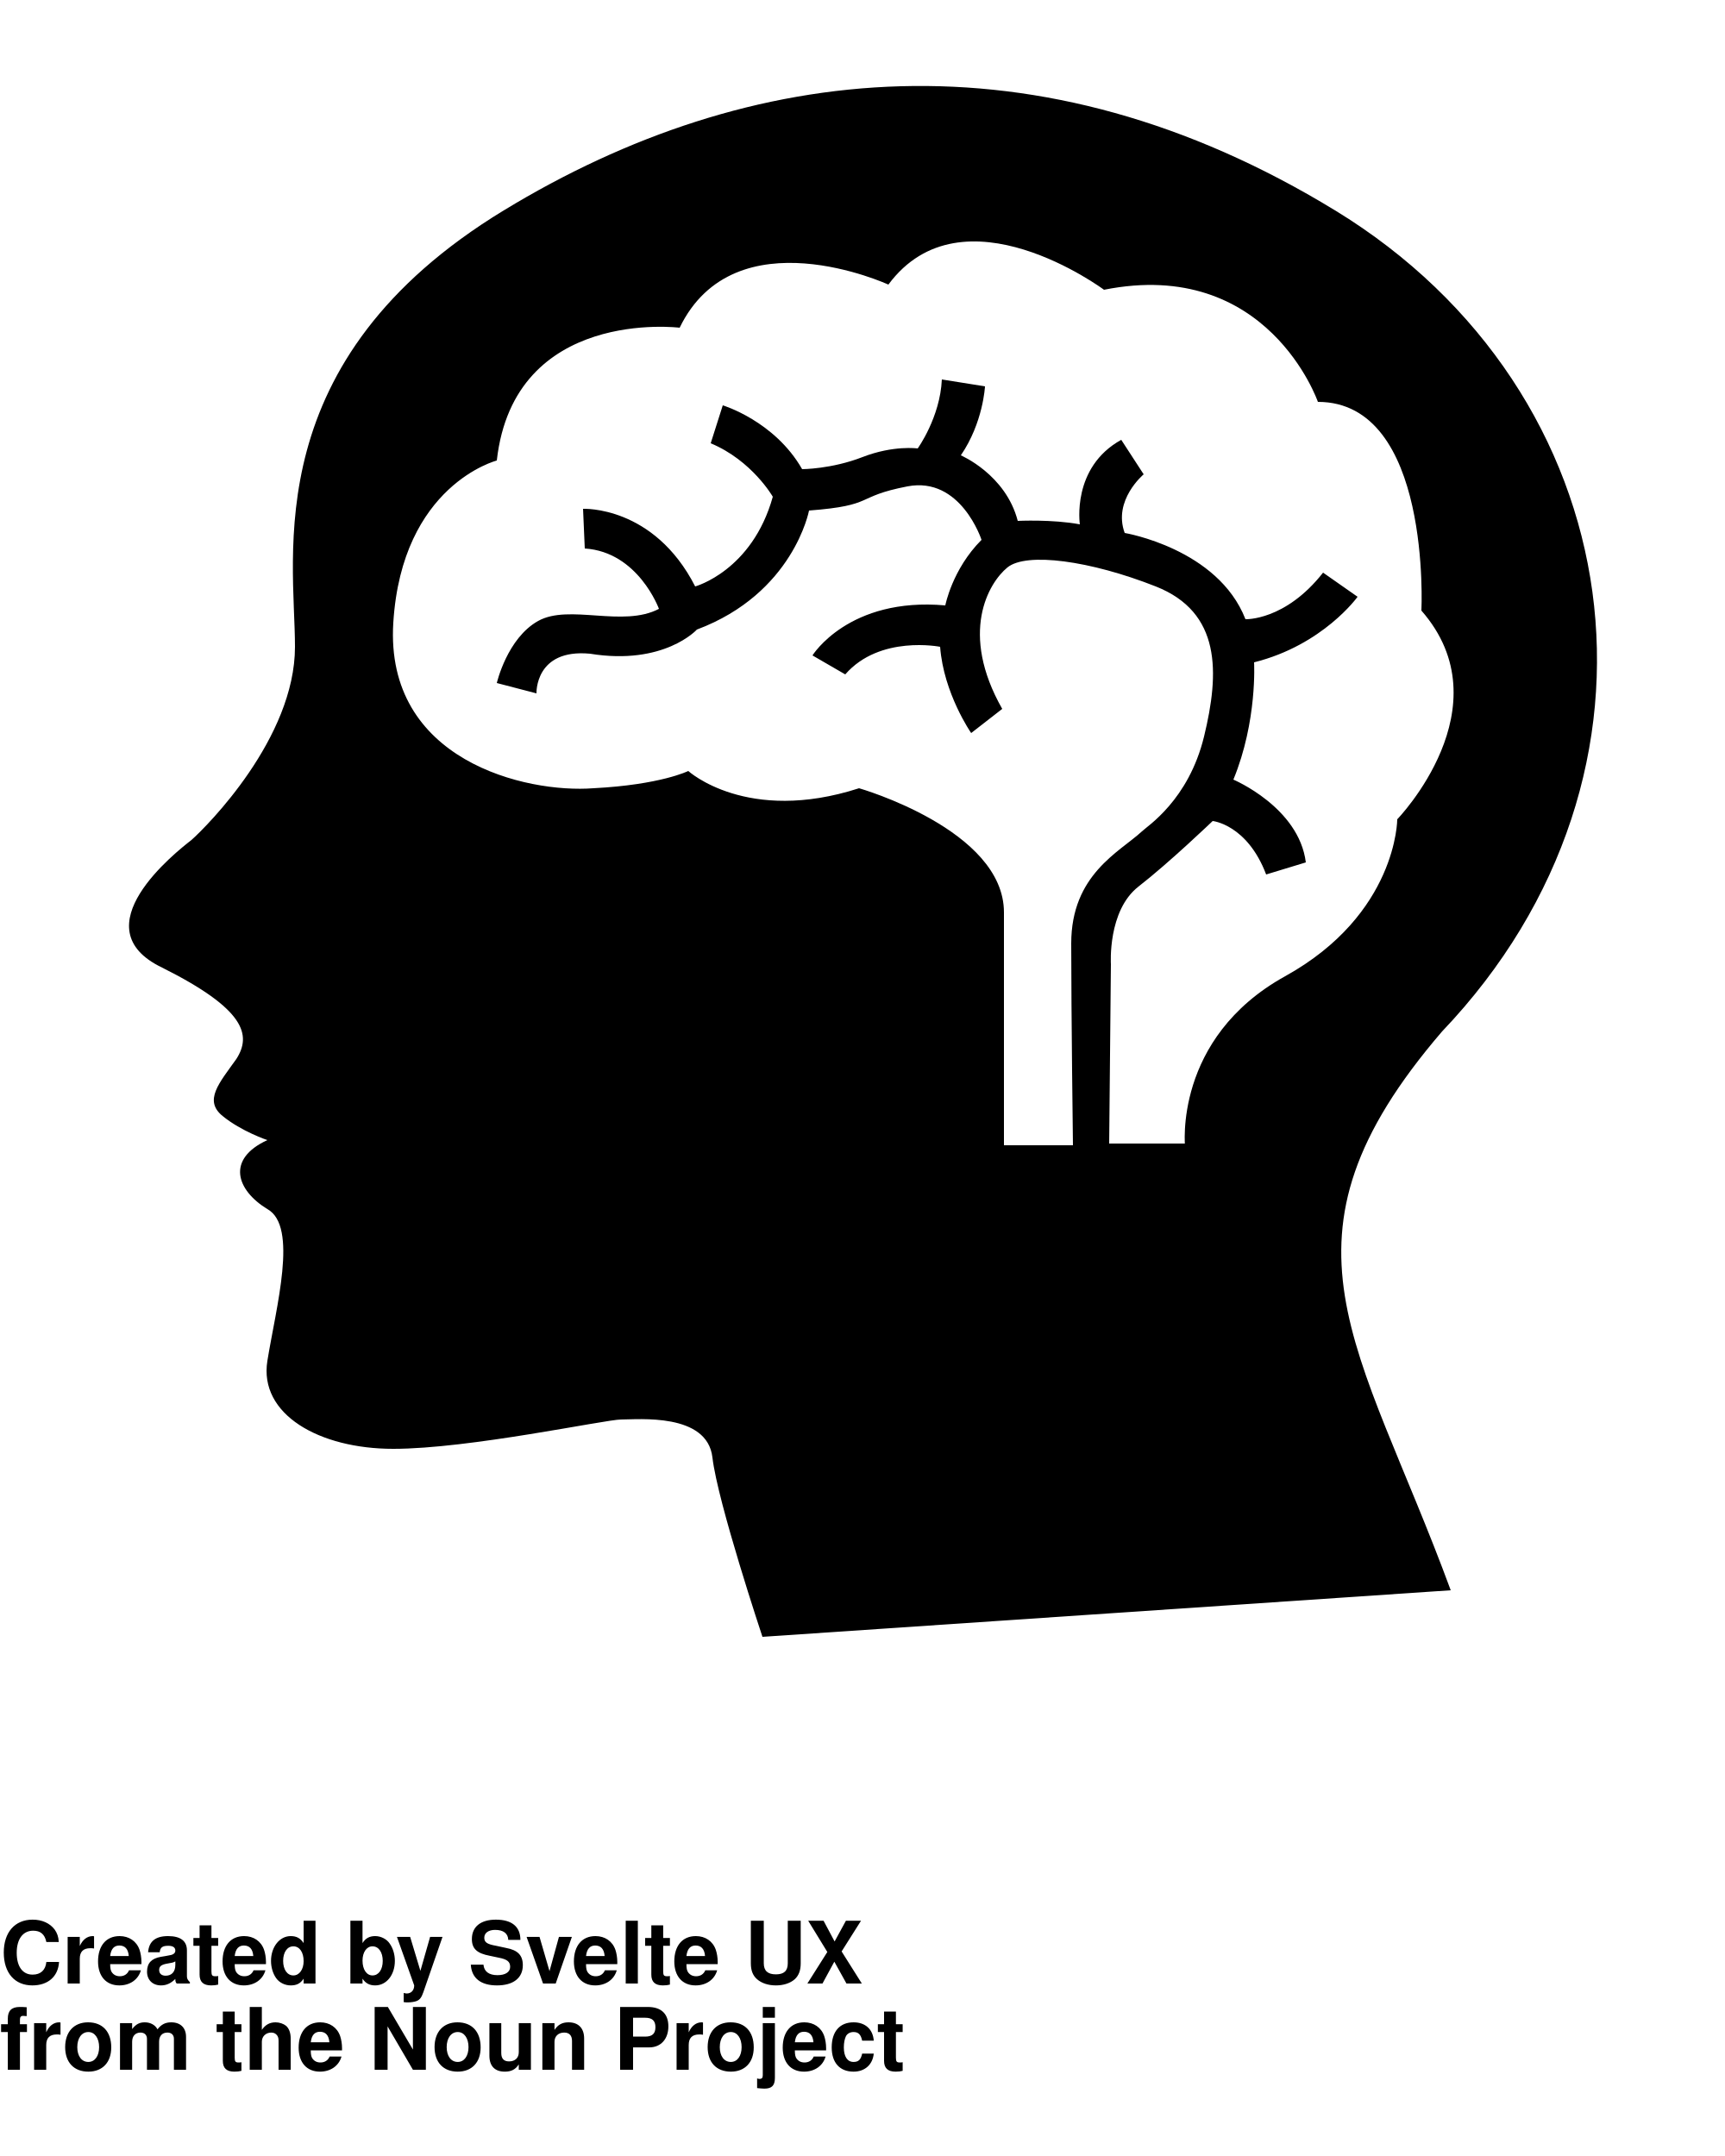
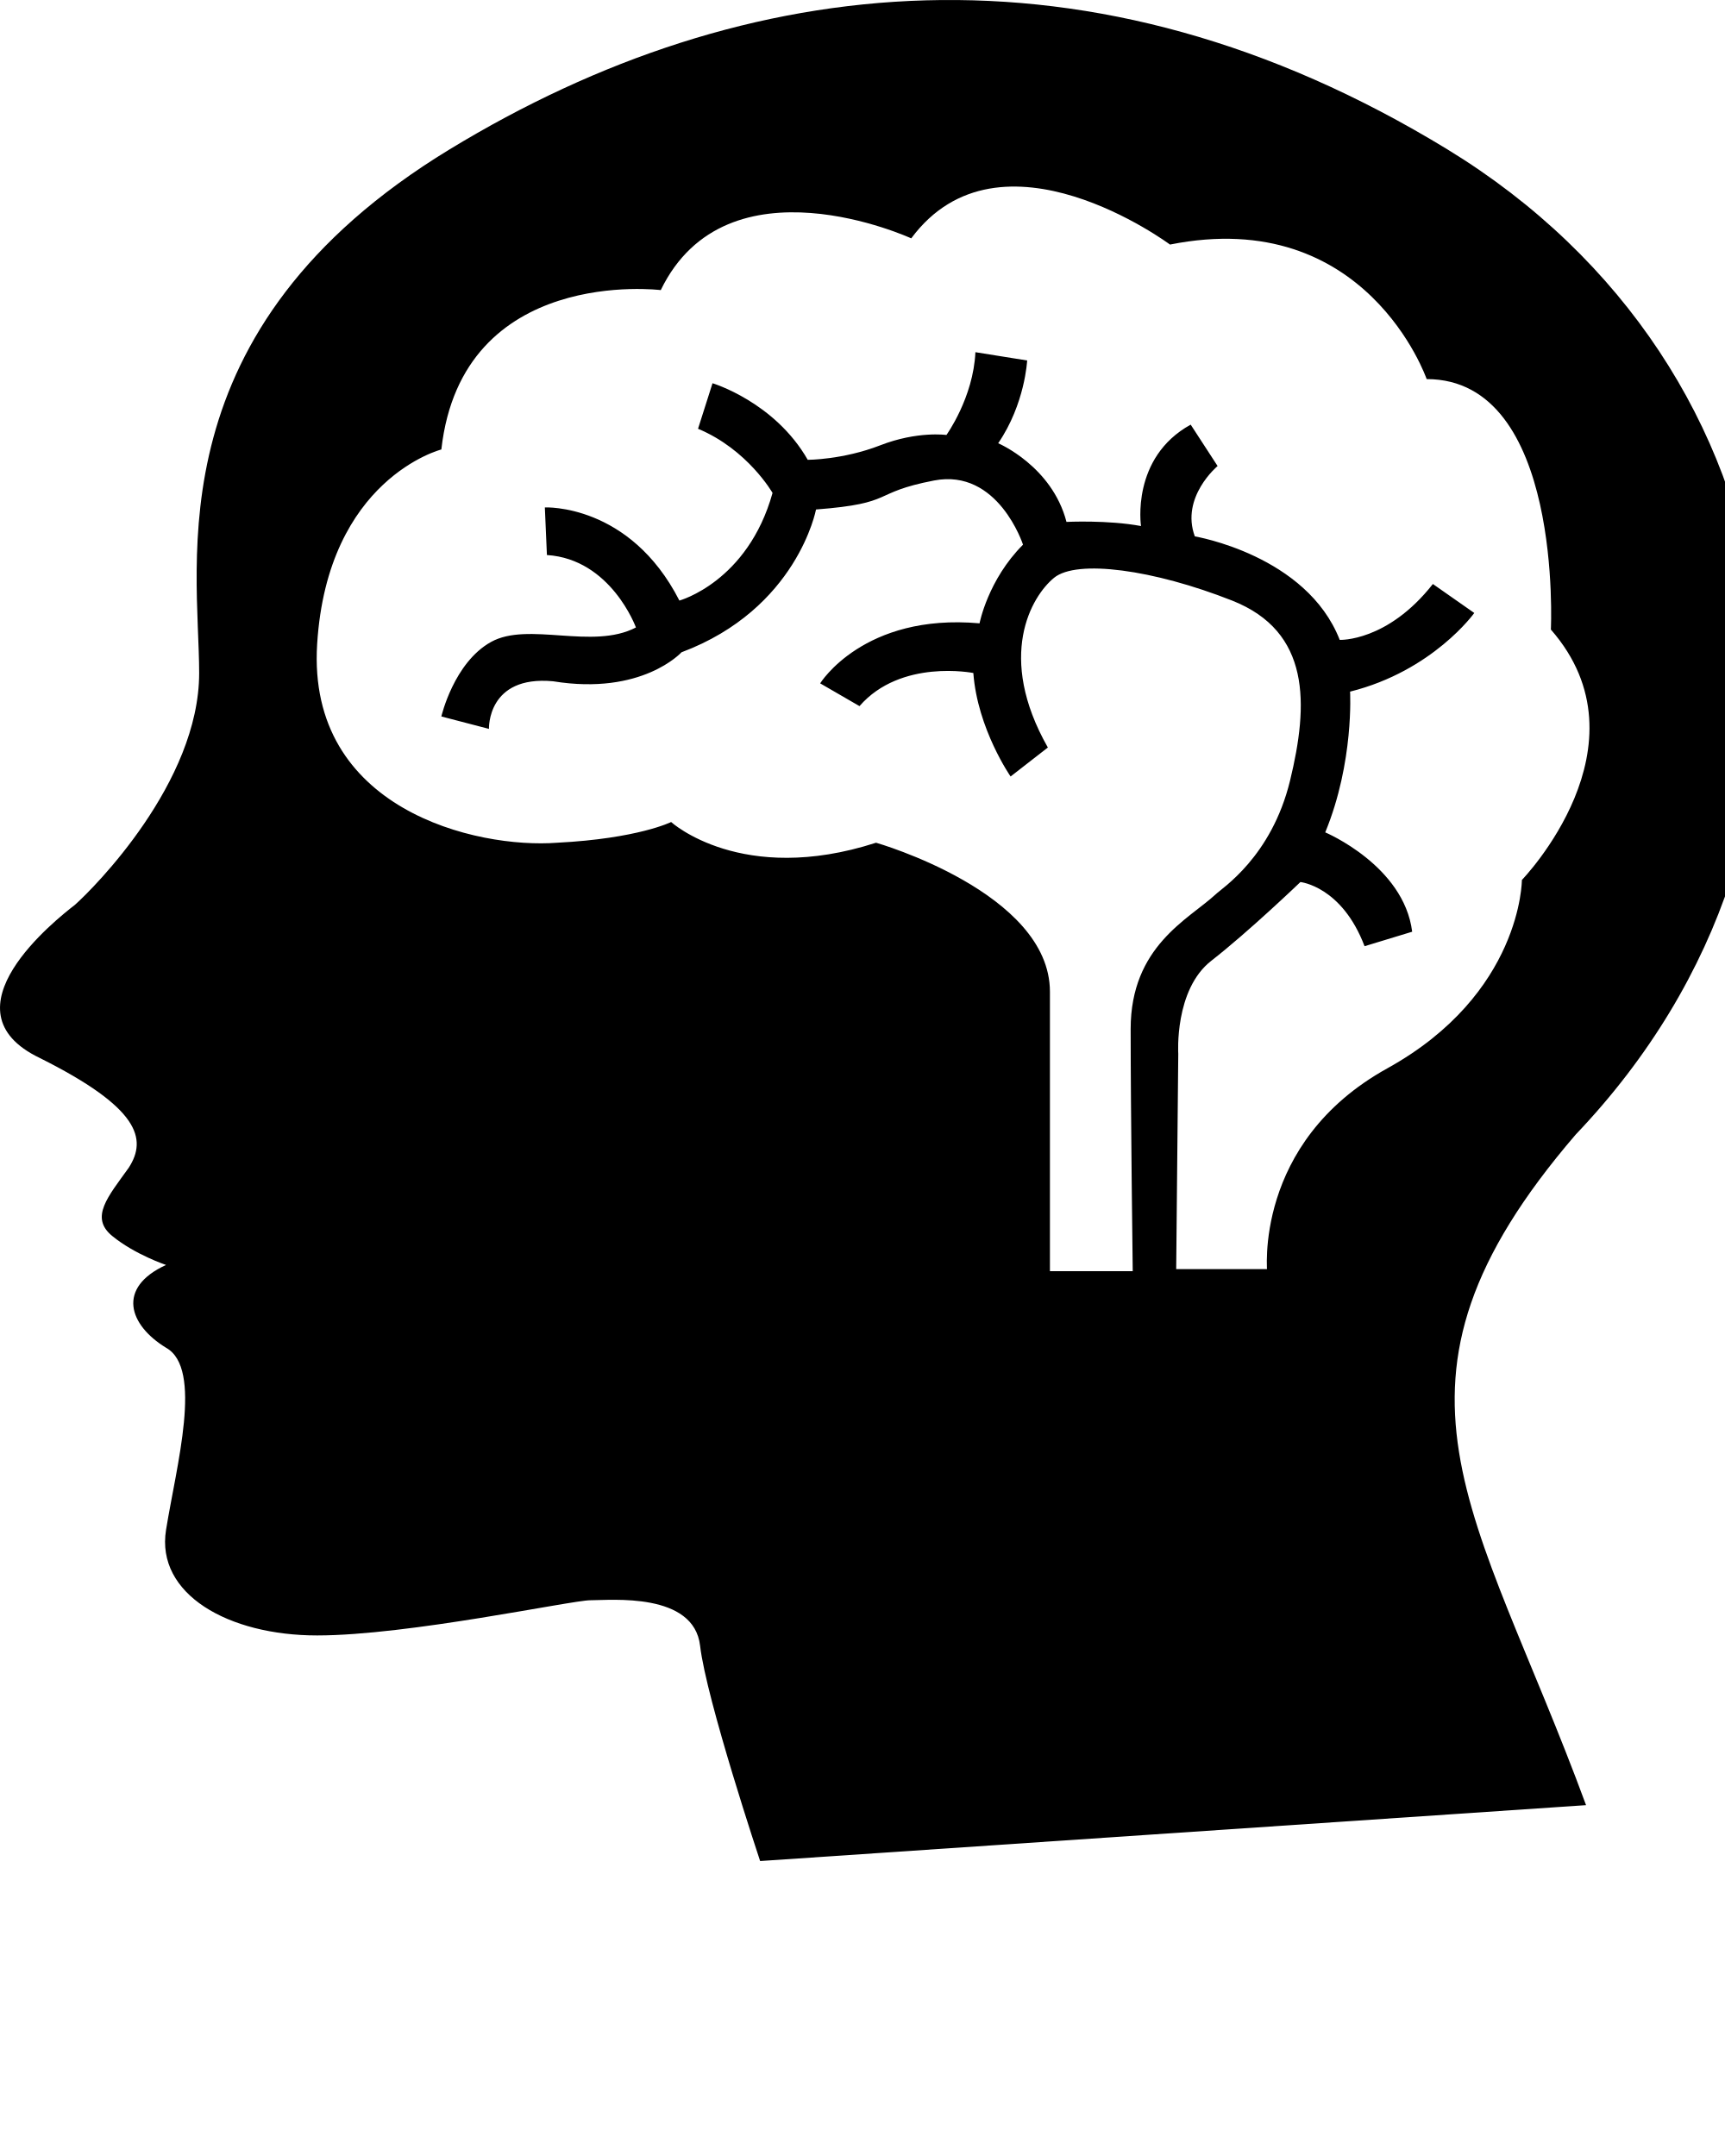
- <svg xmlns="http://www.w3.org/2000/svg" version="1.1" x="0px" y="0px" viewBox="0 0 100 125" enable-background="new 0 0 100 100" xml:space="preserve">
-   <path d="M44.2,94.9c0,0-2.6-7.8-2.9-10.4c-0.3-2.6-4.3-2.2-5.3-2.2c-0.9,0-8.8,1.7-13.2,1.7c-4.3,0-7.8-2-7.3-5.1  c0.5-3.1,1.8-7.8,0-8.8c-1.8-1.1-2.4-2.9,0-4c0,0-1.5-0.5-2.6-1.4c-1.1-0.9-0.2-1.9,0.8-3.3c0.9-1.4,0.5-2.9-4.3-5.3  c-4.8-2.3,0.8-6.7,1.7-7.4c0.9-0.8,6-5.9,6-11.2c0-5.3-2.2-16.6,12.1-25.3c14.3-8.7,31-10.5,48.2,0c17.2,10.5,20.5,32.6,6.2,47.6  c-10.4,12.1-4.8,18,0.5,32.4L44.2,94.9z M68.7,66.5c0,0-0.7-6.3,5.8-9.9C81,53,81,47.5,81,47.5s6.3-6.5,1.4-12.1  c0,0,0.6-12.1-6-12.1c0,0-2.9-8.4-12.4-6.5c0,0-8.2-6.1-12.5-0.3c0,0-8.9-4.1-12.1,2.5c0,0-9.6-1.2-10.6,7.7c0,0-5.5,1.4-6,9.4  c-0.5,8,7.7,9.9,11.6,9.6c3.9-0.2,5.5-1,5.5-1s3.4,3.1,9.9,1c0,0,8.4,2.4,8.4,7.2c0,4.8,0,13.5,0,13.5l4,0c0,0-0.1-7.7-0.1-11.7  s2.8-5.3,4.1-6.5c0.3-0.3,2.7-1.8,3.6-5.5c0.9-3.7,1-7.2-2.8-8.7c-3.8-1.5-7.5-2-8.6-1.1c-1.1,0.9-2.8,3.8-0.3,8.2l-1.8,1.4  c0,0-1.6-2.3-1.8-5c0,0-3.5-0.7-5.5,1.6L47.1,38c0,0,2.1-3.4,7.7-2.9c0,0,0.4-2.1,2.1-3.8c0,0-1.2-3.7-4.3-3.1  c-3.1,0.6-1.8,1.1-5.7,1.4c0,0-0.9,4.8-6.5,6.9c0,0-1.9,2.1-6.2,1.4c-3.2-0.3-3.1,2.3-3.1,2.3l-2.3-0.6c0,0,0.6-2.6,2.4-3.6  s4.9,0.4,7-0.7c0,0-1.2-3.3-4.3-3.5l-0.1-2.3c0,0,4.1-0.2,6.5,4.5c0,0,3.3-0.9,4.5-5.2c0,0-1.2-2.1-3.6-3.1l0.7-2.2  c0,0,3,0.9,4.6,3.7c0,0,1.7,0,3.5-0.7c1.8-0.7,3.2-0.5,3.2-0.5s1.3-1.8,1.4-4l2.5,0.4c0,0-0.1,2.1-1.4,4c0,0,2.6,1.1,3.3,3.8  c0,0,2-0.1,3.6,0.2c0,0-0.5-3.3,2.4-4.9l1.3,2c0,0-1.8,1.5-1.1,3.4c0,0,5.4,0.9,7,5c0,0,2.3,0.1,4.5-2.7l2,1.4c0,0-2,2.8-6,3.8  c0,0,0.2,3.4-1.2,6.8c0,0,3.8,1.6,4.2,4.8l-2.3,0.7c-1.1-2.9-3.1-3.1-3.1-3.1s-2.5,2.4-4.3,3.8c-1.8,1.4-1.6,4.5-1.6,4.5l-0.1,10.4  H68.7z" />
-   <text x="0" y="115" fill="#000000" font-size="5px" font-weight="bold" font-family="'Helvetica Neue', Helvetica, Arial-Unicode, Arial, Sans-serif">Created by Svelte UX</text>
-   <text x="0" y="120" fill="#000000" font-size="5px" font-weight="bold" font-family="'Helvetica Neue', Helvetica, Arial-Unicode, Arial, Sans-serif">from the Noun Project</text>
+ <svg xmlns="http://www.w3.org/2000/svg" version="1.1" x="0px" y="0px" viewBox="0 0 83.333 104.167" enable-background="new 0 0 100 100" xml:space="preserve" id="svg2" width="100" height="125">
+   <defs id="defs2" />
+   <path d="m 36.721,89.916 c 0,0 -2.6,-7.8 -2.9,-10.4 -0.3,-2.6 -4.3,-2.2 -5.3,-2.2 -0.9,0 -8.8,1.7 -13.2,1.7 -4.3,0 -7.8,-2 -7.3,-5.1 0.5,-3.1 1.8,-7.8 0,-8.8 -1.8,-1.1 -2.4,-2.9 0,-4 0,0 -1.5,-0.5 -2.6,-1.4 -1.1,-0.9 -0.2,-1.9 0.8,-3.3 0.9,-1.4 0.5,-2.9 -4.3,-5.3 -4.8,-2.3 0.8,-6.7 1.7,-7.4 0.9,-0.8 6,-5.9 6,-11.2 0,-5.3 -2.2,-16.6 12.1,-25.3 14.3,-8.7 31,-10.5 48.2,0 17.2,10.5 20.5,32.6 6.2,47.6 -10.4,12.1 -4.8,18 0.5,32.4 z m 24.5,-28.4 c 0,0 -0.7,-6.3 5.8,-9.9 6.5,-3.6 6.5,-9.1 6.5,-9.1 0,0 6.3,-6.5 1.4,-12.1 0,0 0.6,-12.1 -6,-12.1 0,0 -2.9,-8.4 -12.4,-6.5 0,0 -8.2,-6.1 -12.5,-0.3 0,0 -8.9,-4.1 -12.1,2.5 0,0 -9.6,-1.2 -10.6,7.7 0,0 -5.5,1.4 -6,9.4 -0.5,8 7.7,9.9 11.6,9.6 3.9,-0.2 5.5,-1 5.5,-1 0,0 3.4,3.1 9.9,1 0,0 8.4,2.4 8.4,7.2 0,4.8 0,13.5 0,13.5 h 4 c 0,0 -0.1,-7.7 -0.1,-11.7 0,-4 2.8,-5.3 4.1,-6.5 0.3,-0.3 2.7,-1.8 3.6,-5.5 0.9,-3.7 1,-7.2 -2.8,-8.7 -3.8,-1.5 -7.5,-2 -8.6,-1.1 -1.1,0.9 -2.8,3.8 -0.3,8.2 l -1.8,1.4 c 0,0 -1.6,-2.3 -1.8,-5 0,0 -3.5,-0.7 -5.5,1.6 l -1.9,-1.1 c 0,0 2.1,-3.4 7.7,-2.9 0,0 0.4,-2.1 2.1,-3.8 0,0 -1.2,-3.7 -4.3,-3.1 -3.1,0.6 -1.8,1.1 -5.7,1.4 0,0 -0.9,4.8 -6.5,6.9 0,0 -1.9,2.1 -6.2,1.4 -3.2,-0.3 -3.1,2.3 -3.1,2.3 l -2.3,-0.6 c 0,0 0.6,-2.6 2.4,-3.6 1.8,-1 4.9,0.4 7,-0.7 0,0 -1.2,-3.3 -4.3,-3.5 l -0.1,-2.3 c 0,0 4.1,-0.2 6.5,4.5 0,0 3.3,-0.9 4.5,-5.2 0,0 -1.2,-2.1 -3.6,-3.1 l 0.7,-2.2 c 0,0 3,0.9 4.6,3.7 0,0 1.7,0 3.5,-0.7 1.8,-0.7 3.2,-0.5 3.2,-0.5 0,0 1.3,-1.8 1.4,-4 l 2.5,0.4 c 0,0 -0.1,2.1 -1.4,4 0,0 2.6,1.1 3.3,3.8 0,0 2,-0.1 3.6,0.2 0,0 -0.5,-3.3 2.4,-4.9 l 1.3,2 c 0,0 -1.8,1.5 -1.1,3.4 0,0 5.4,0.9 7,5 0,0 2.3,0.1 4.5,-2.7 l 2,1.4 c 0,0 -2,2.8 -6,3.8 0,0 0.2,3.4 -1.2,6.8 0,0 3.8,1.6 4.2,4.8 l -2.3,0.7 c -1.1,-2.9 -3.1,-3.1 -3.1,-3.1 0,0 -2.5,2.4 -4.3,3.8 -1.8,1.4 -1.6,4.5 -1.6,4.5 l -0.1,10.4 h 4.4 z" id="path1" />
</svg>
